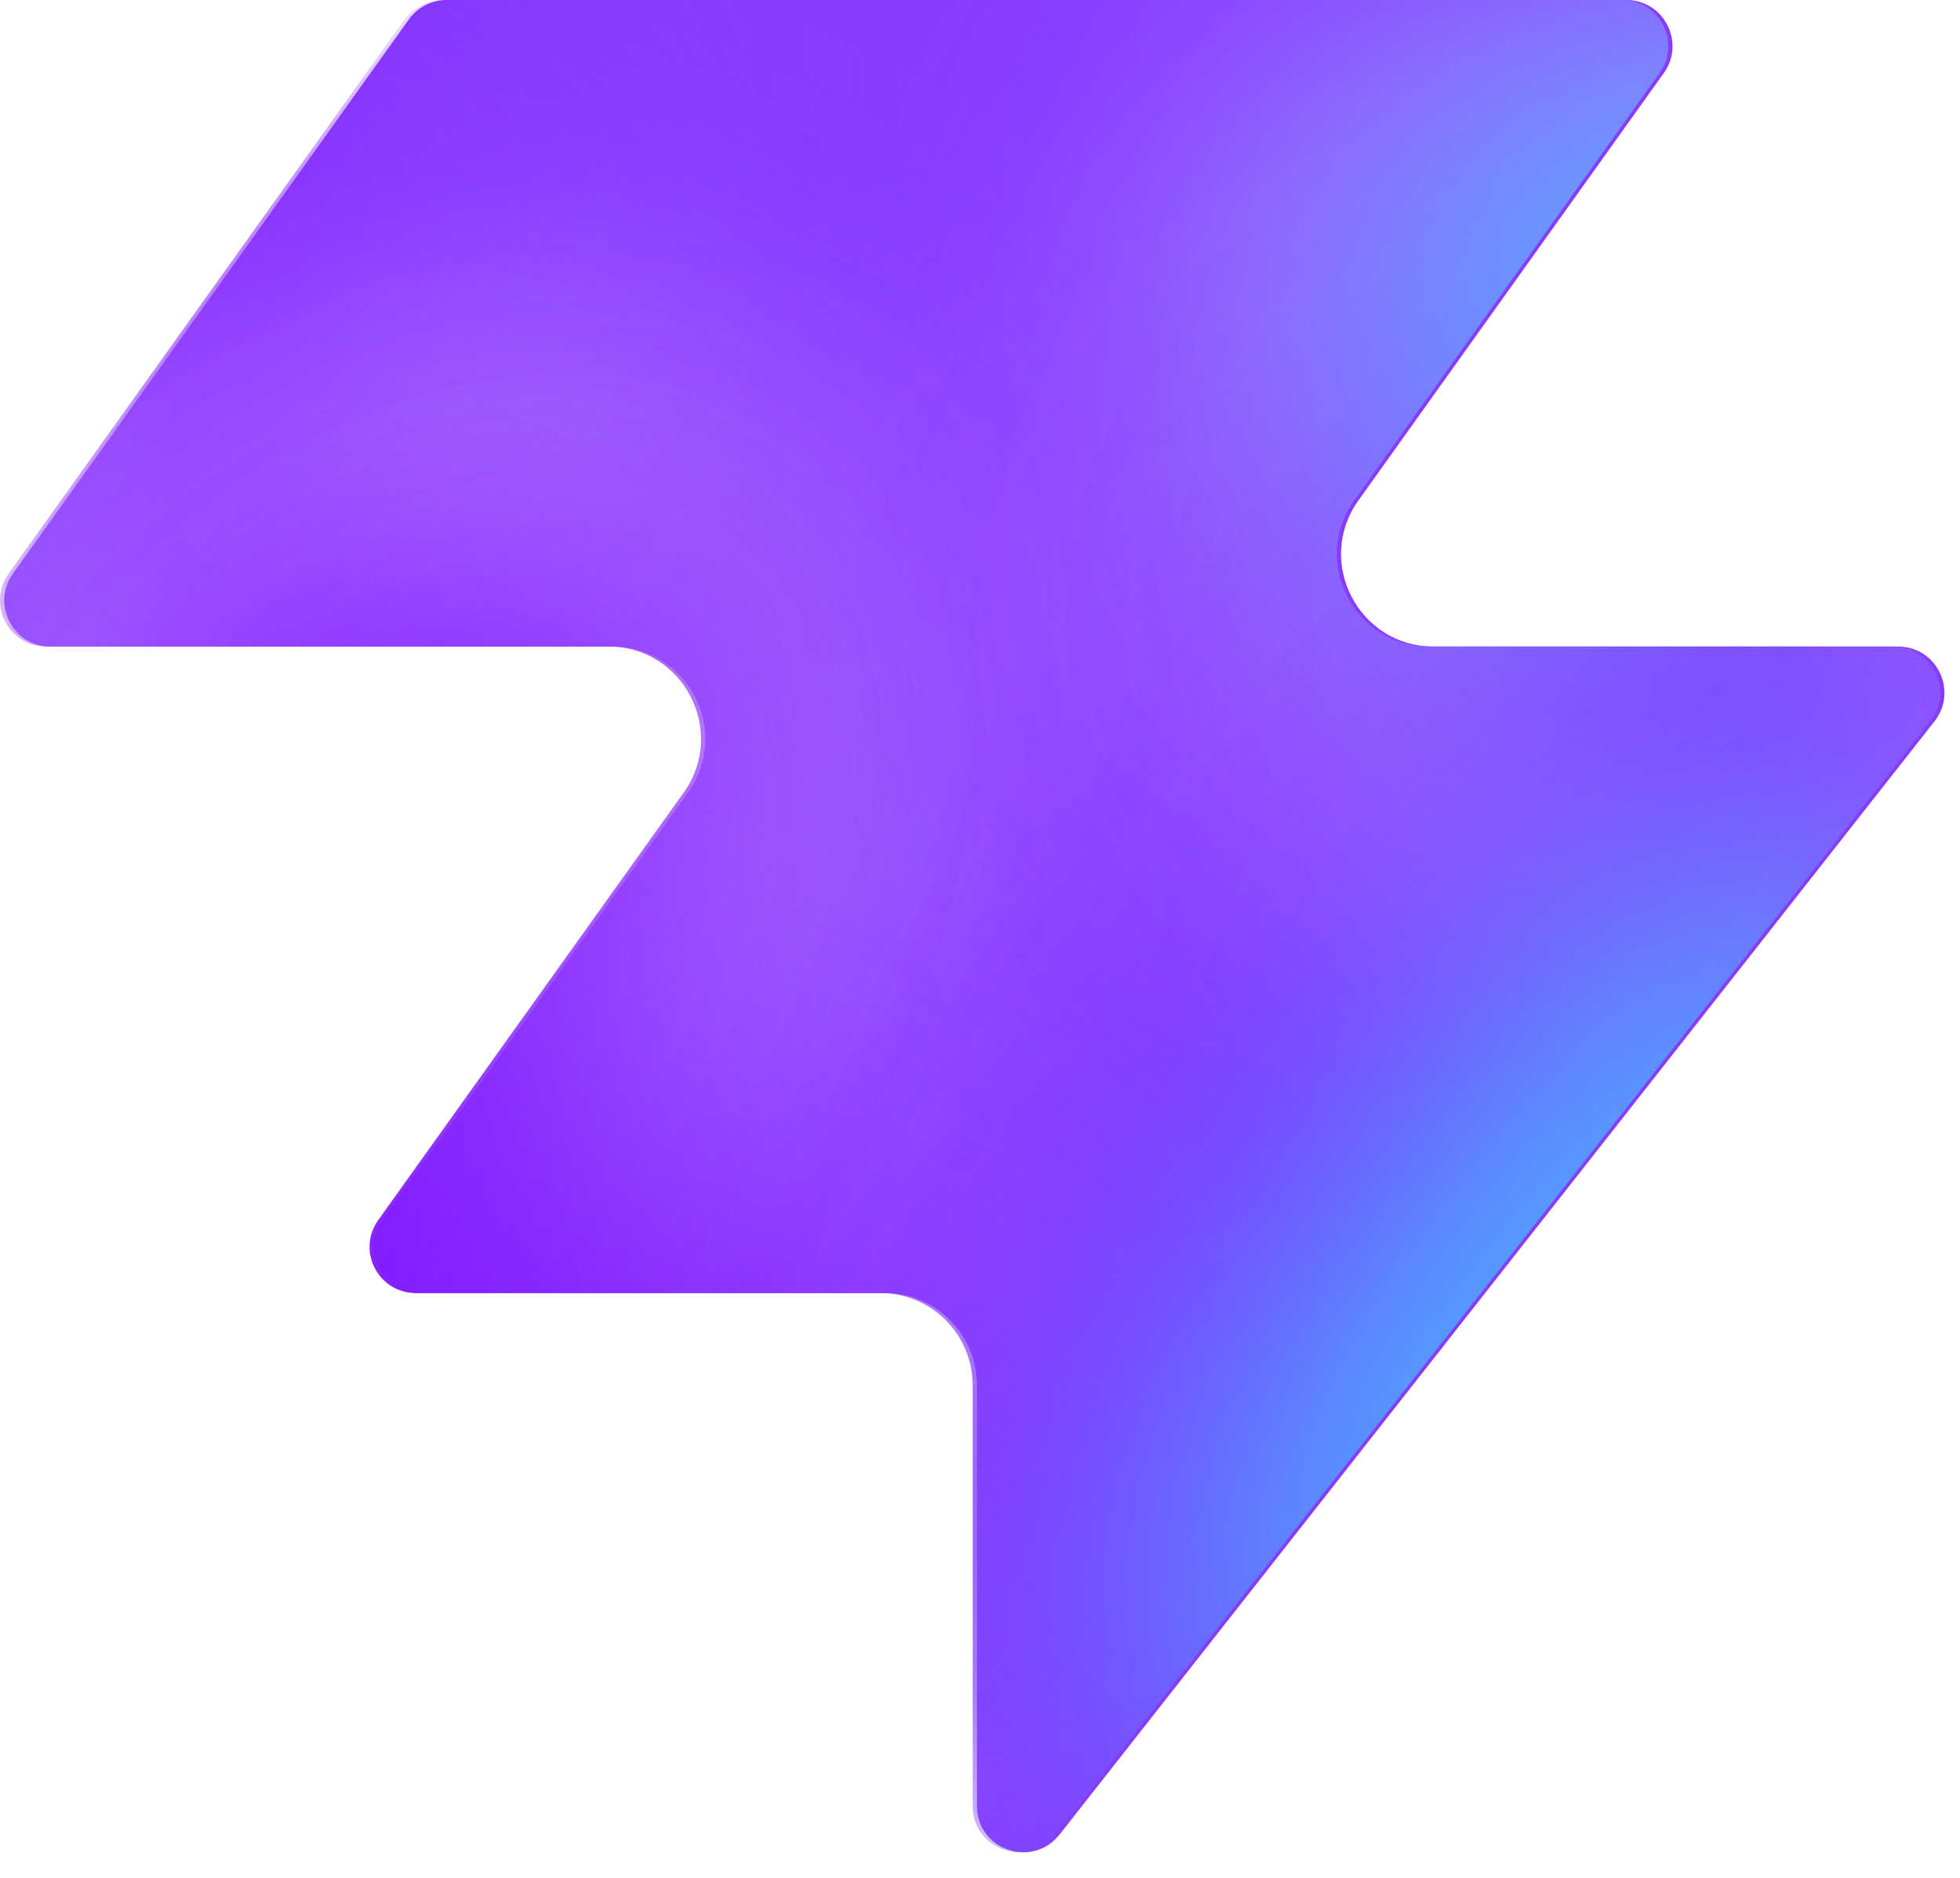
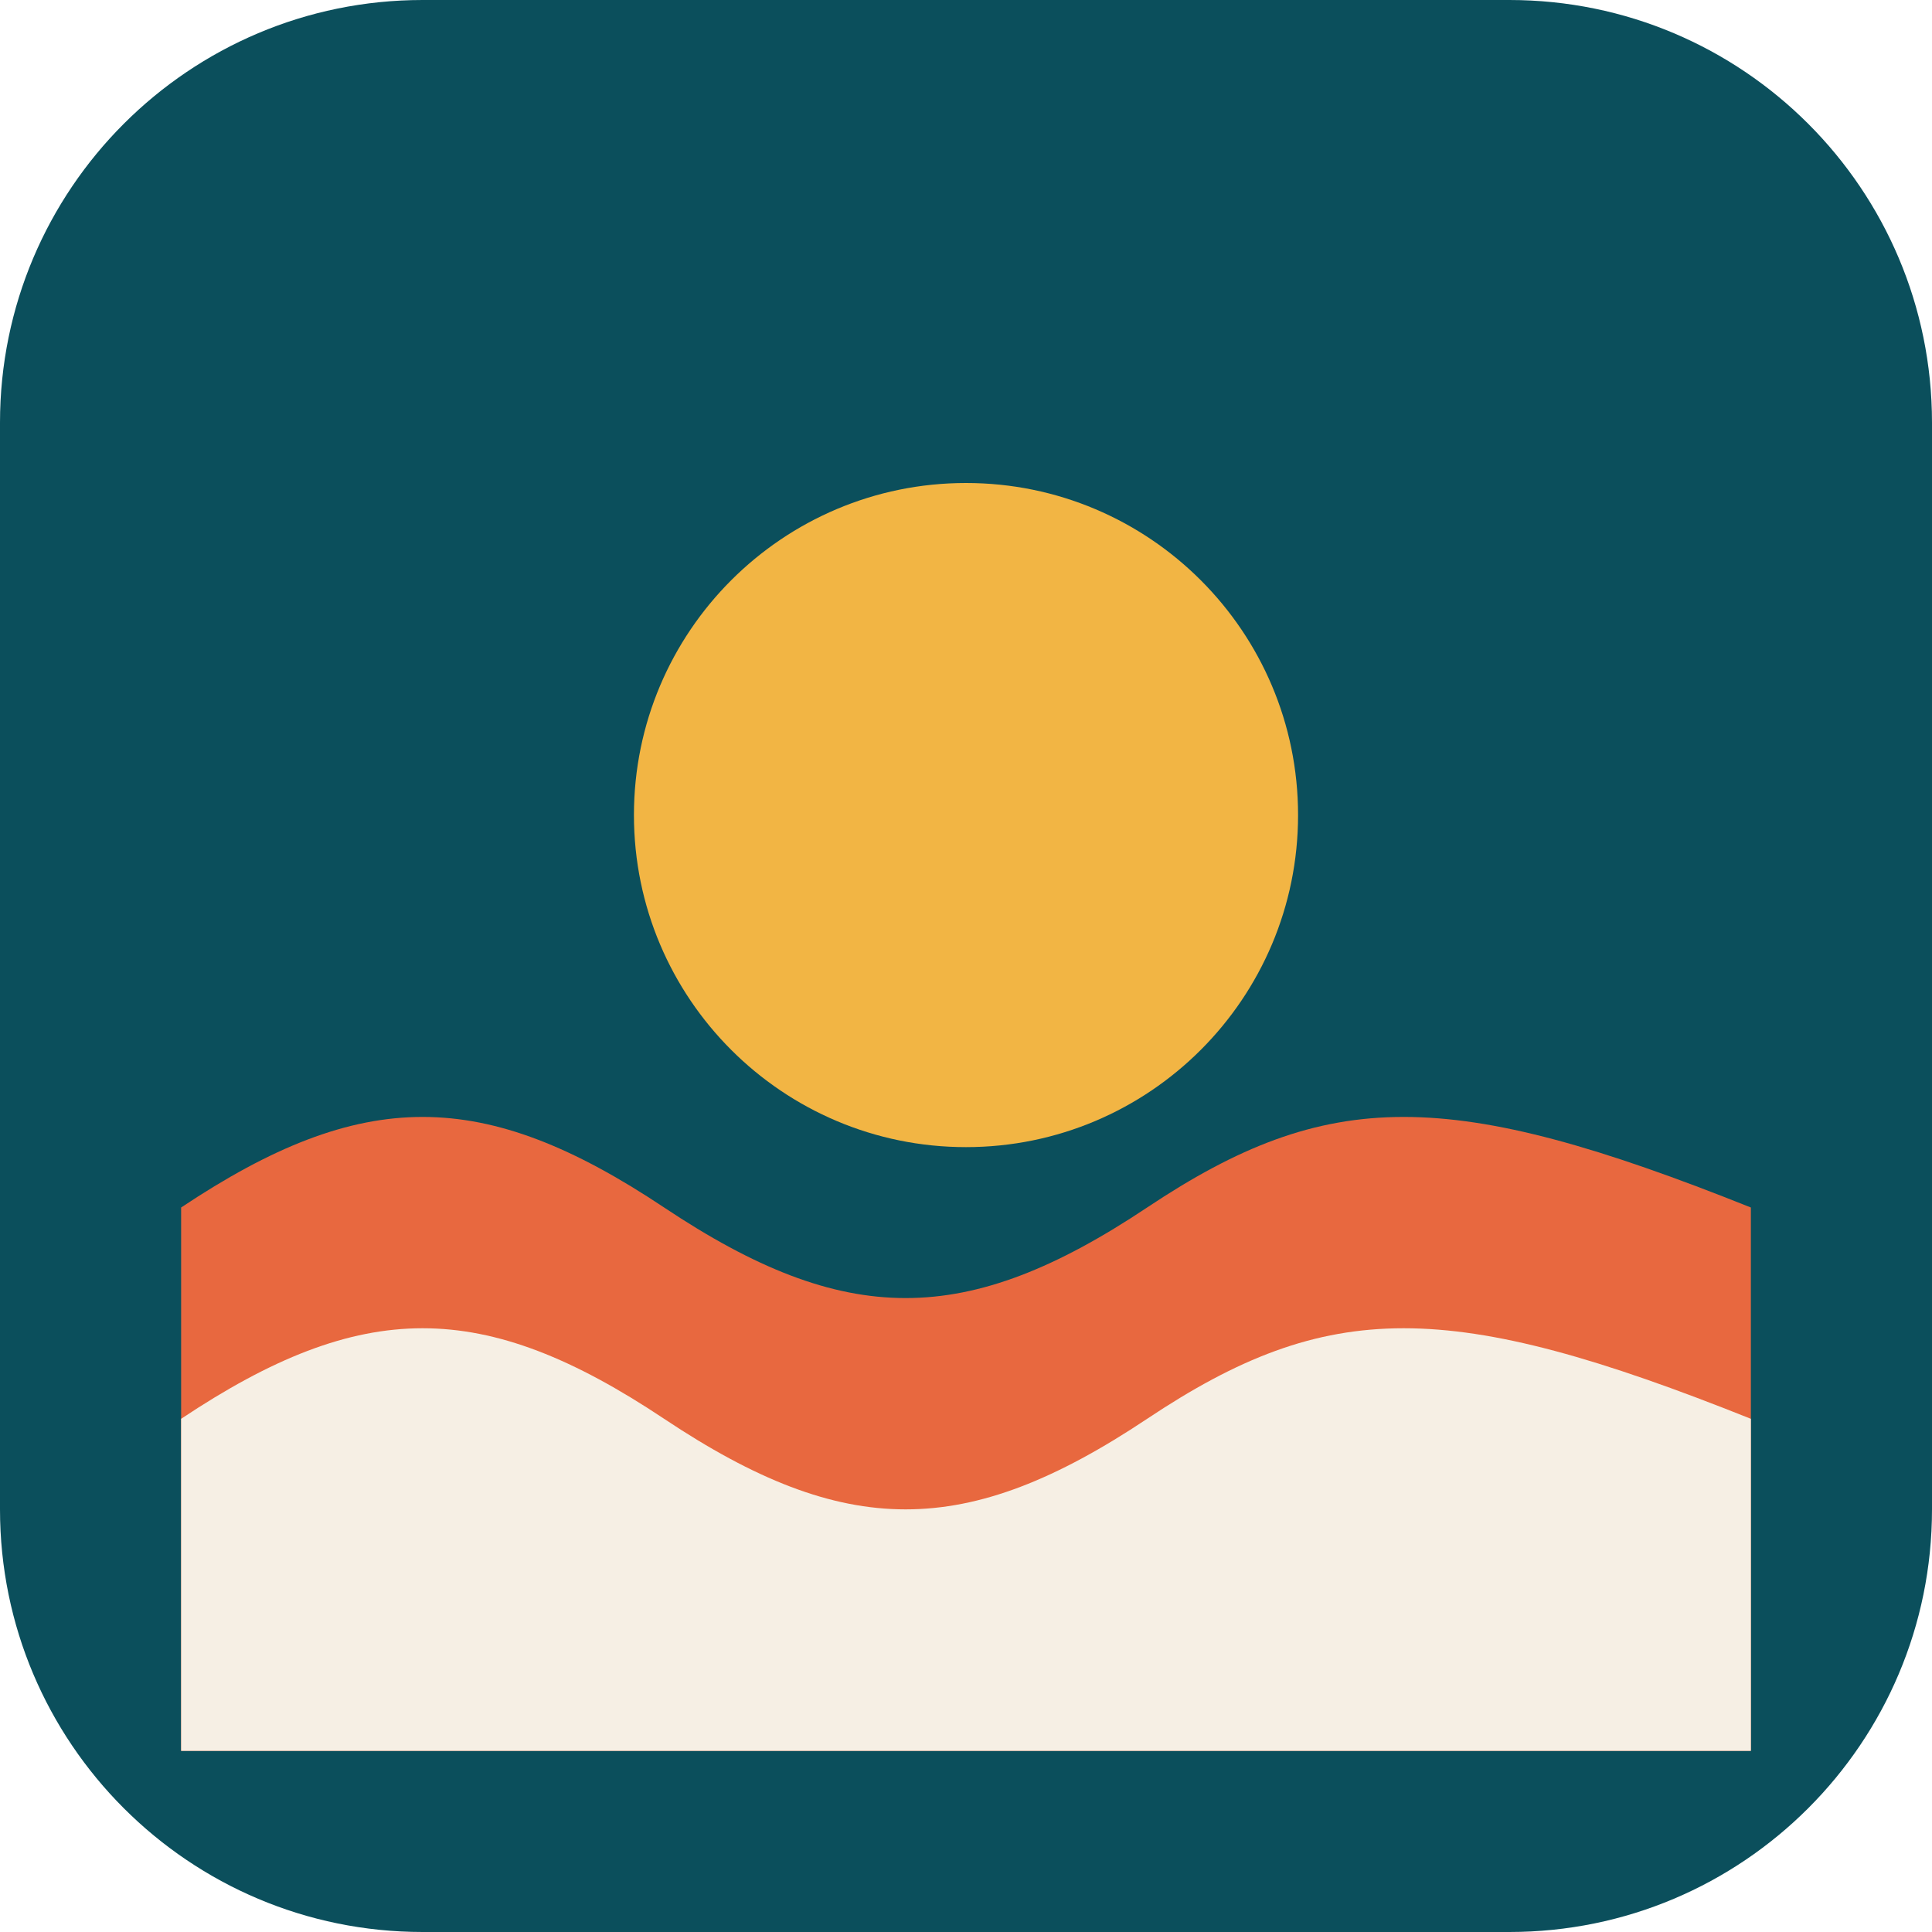
- <svg xmlns="http://www.w3.org/2000/svg" width="48" height="46" fill="none" viewBox="0 0 48 46">
-   <path fill="#863bff" d="M25.946 44.938c-.664.845-2.021.375-2.021-.698V33.937a2.26 2.26 0 0 0-2.262-2.262H10.287c-.92 0-1.456-1.04-.92-1.788l7.48-10.471c1.07-1.497 0-3.578-1.842-3.578H1.237c-.92 0-1.456-1.04-.92-1.788L10.013.474c.214-.297.556-.474.92-.474h28.894c.92 0 1.456 1.04.92 1.788l-7.48 10.471c-1.07 1.498 0 3.579 1.842 3.579h11.377c.943 0 1.473 1.088.89 1.83L25.947 44.94z" style="fill:#863bff;fill:color(display-p3 .525 .23 1);fill-opacity:1" />
-   <mask id="a" width="48" height="46" x="0" y="0" maskUnits="userSpaceOnUse" style="mask-type:alpha">
-     <path fill="#000" d="M25.842 44.938c-.664.844-2.021.375-2.021-.698V33.937a2.26 2.26 0 0 0-2.262-2.262H10.183c-.92 0-1.456-1.04-.92-1.788l7.48-10.471c1.07-1.498 0-3.579-1.842-3.579H1.133c-.92 0-1.456-1.04-.92-1.787L9.91.473c.214-.297.556-.474.92-.474h28.894c.92 0 1.456 1.04.92 1.788l-7.48 10.471c-1.07 1.498 0 3.578 1.842 3.578h11.377c.943 0 1.473 1.088.89 1.832L25.843 44.94z" style="fill:#000;fill-opacity:1" />
-   </mask>
-   <g mask="url(#a)">
-     <g filter="url(#b)">
-       <ellipse cx="5.508" cy="14.704" fill="#ede6ff" rx="5.508" ry="14.704" style="fill:#ede6ff;fill:color(display-p3 .927 .903 1);fill-opacity:1" transform="matrix(.00324 1 1 -.00324 -4.47 31.516)" />
-     </g>
-     <g filter="url(#c)">
-       <ellipse cx="10.399" cy="29.851" fill="#ede6ff" rx="10.399" ry="29.851" style="fill:#ede6ff;fill:color(display-p3 .927 .903 1);fill-opacity:1" transform="matrix(.00324 1 1 -.00324 -39.328 7.883)" />
-     </g>
-     <g filter="url(#d)">
-       <ellipse cx="5.508" cy="30.487" fill="#7e14ff" rx="5.508" ry="30.487" style="fill:#7e14ff;fill:color(display-p3 .492 .077 1);fill-opacity:1" transform="rotate(89.814 -25.913 -14.639)scale(1 -1)" />
-     </g>
-     <g filter="url(#e)">
-       <ellipse cx="5.508" cy="30.599" fill="#7e14ff" rx="5.508" ry="30.599" style="fill:#7e14ff;fill:color(display-p3 .492 .077 1);fill-opacity:1" transform="rotate(89.814 -32.644 -3.334)scale(1 -1)" />
-     </g>
-     <g filter="url(#f)">
-       <ellipse cx="5.508" cy="30.599" fill="#7e14ff" rx="5.508" ry="30.599" style="fill:#7e14ff;fill:color(display-p3 .492 .077 1);fill-opacity:1" transform="matrix(.00324 1 1 -.00324 -34.34 30.47)" />
-     </g>
-     <g filter="url(#g)">
-       <ellipse cx="14.072" cy="22.078" fill="#ede6ff" rx="14.072" ry="22.078" style="fill:#ede6ff;fill:color(display-p3 .927 .903 1);fill-opacity:1" transform="rotate(93.35 24.506 48.493)scale(-1 1)" />
-     </g>
-     <g filter="url(#h)">
-       <ellipse cx="3.47" cy="21.501" fill="#7e14ff" rx="3.47" ry="21.501" style="fill:#7e14ff;fill:color(display-p3 .492 .077 1);fill-opacity:1" transform="rotate(89.009 28.708 47.59)scale(-1 1)" />
-     </g>
-     <g filter="url(#i)">
-       <ellipse cx="3.47" cy="21.501" fill="#7e14ff" rx="3.47" ry="21.501" style="fill:#7e14ff;fill:color(display-p3 .492 .077 1);fill-opacity:1" transform="rotate(89.009 28.708 47.59)scale(-1 1)" />
-     </g>
-     <g filter="url(#j)">
-       <ellipse cx=".387" cy="8.972" fill="#7e14ff" rx="4.407" ry="29.108" style="fill:#7e14ff;fill:color(display-p3 .492 .077 1);fill-opacity:1" transform="rotate(39.51 .387 8.972)" />
-     </g>
-     <g filter="url(#k)">
-       <ellipse cx="47.523" cy="-6.092" fill="#7e14ff" rx="4.407" ry="29.108" style="fill:#7e14ff;fill:color(display-p3 .492 .077 1);fill-opacity:1" transform="rotate(37.892 47.523 -6.092)" />
-     </g>
-     <g filter="url(#l)">
-       <ellipse cx="41.412" cy="6.333" fill="#47bfff" rx="5.971" ry="9.665" style="fill:#47bfff;fill:color(display-p3 .28 .748 1);fill-opacity:1" transform="rotate(37.892 41.412 6.333)" />
-     </g>
-     <g filter="url(#m)">
-       <ellipse cx="-1.879" cy="38.332" fill="#7e14ff" rx="4.407" ry="29.108" style="fill:#7e14ff;fill:color(display-p3 .492 .077 1);fill-opacity:1" transform="rotate(37.892 -1.88 38.332)" />
-     </g>
-     <g filter="url(#n)">
-       <ellipse cx="-1.879" cy="38.332" fill="#7e14ff" rx="4.407" ry="29.108" style="fill:#7e14ff;fill:color(display-p3 .492 .077 1);fill-opacity:1" transform="rotate(37.892 -1.88 38.332)" />
-     </g>
-     <g filter="url(#o)">
-       <ellipse cx="35.651" cy="29.907" fill="#7e14ff" rx="4.407" ry="29.108" style="fill:#7e14ff;fill:color(display-p3 .492 .077 1);fill-opacity:1" transform="rotate(37.892 35.651 29.907)" />
-     </g>
-     <g filter="url(#p)">
-       <ellipse cx="38.418" cy="32.4" fill="#47bfff" rx="5.971" ry="15.297" style="fill:#47bfff;fill:color(display-p3 .28 .748 1);fill-opacity:1" transform="rotate(37.892 38.418 32.4)" />
-     </g>
-   </g>
-   <defs>
-     <filter id="b" width="60.045" height="41.654" x="-19.77" y="16.149" color-interpolation-filters="sRGB" filterUnits="userSpaceOnUse">
-       <feFlood flood-opacity="0" result="BackgroundImageFix" />
-       <feBlend in="SourceGraphic" in2="BackgroundImageFix" result="shape" />
-       <feGaussianBlur result="effect1_foregroundBlur_2002_17158" stdDeviation="7.659" />
-     </filter>
-     <filter id="c" width="90.34" height="51.437" x="-54.613" y="-7.533" color-interpolation-filters="sRGB" filterUnits="userSpaceOnUse">
-       <feFlood flood-opacity="0" result="BackgroundImageFix" />
-       <feBlend in="SourceGraphic" in2="BackgroundImageFix" result="shape" />
-       <feGaussianBlur result="effect1_foregroundBlur_2002_17158" stdDeviation="7.659" />
-     </filter>
-     <filter id="d" width="79.355" height="29.4" x="-49.64" y="2.03" color-interpolation-filters="sRGB" filterUnits="userSpaceOnUse">
-       <feFlood flood-opacity="0" result="BackgroundImageFix" />
-       <feBlend in="SourceGraphic" in2="BackgroundImageFix" result="shape" />
-       <feGaussianBlur result="effect1_foregroundBlur_2002_17158" stdDeviation="4.596" />
-     </filter>
-     <filter id="e" width="79.579" height="29.4" x="-45.045" y="20.029" color-interpolation-filters="sRGB" filterUnits="userSpaceOnUse">
-       <feFlood flood-opacity="0" result="BackgroundImageFix" />
-       <feBlend in="SourceGraphic" in2="BackgroundImageFix" result="shape" />
-       <feGaussianBlur result="effect1_foregroundBlur_2002_17158" stdDeviation="4.596" />
-     </filter>
-     <filter id="f" width="79.579" height="29.4" x="-43.513" y="21.178" color-interpolation-filters="sRGB" filterUnits="userSpaceOnUse">
-       <feFlood flood-opacity="0" result="BackgroundImageFix" />
-       <feBlend in="SourceGraphic" in2="BackgroundImageFix" result="shape" />
-       <feGaussianBlur result="effect1_foregroundBlur_2002_17158" stdDeviation="4.596" />
-     </filter>
-     <filter id="g" width="74.749" height="58.852" x="15.756" y="-17.901" color-interpolation-filters="sRGB" filterUnits="userSpaceOnUse">
-       <feFlood flood-opacity="0" result="BackgroundImageFix" />
-       <feBlend in="SourceGraphic" in2="BackgroundImageFix" result="shape" />
-       <feGaussianBlur result="effect1_foregroundBlur_2002_17158" stdDeviation="7.659" />
-     </filter>
-     <filter id="h" width="61.377" height="25.362" x="23.548" y="2.284" color-interpolation-filters="sRGB" filterUnits="userSpaceOnUse">
-       <feFlood flood-opacity="0" result="BackgroundImageFix" />
-       <feBlend in="SourceGraphic" in2="BackgroundImageFix" result="shape" />
-       <feGaussianBlur result="effect1_foregroundBlur_2002_17158" stdDeviation="4.596" />
-     </filter>
-     <filter id="i" width="61.377" height="25.362" x="23.548" y="2.284" color-interpolation-filters="sRGB" filterUnits="userSpaceOnUse">
-       <feFlood flood-opacity="0" result="BackgroundImageFix" />
-       <feBlend in="SourceGraphic" in2="BackgroundImageFix" result="shape" />
-       <feGaussianBlur result="effect1_foregroundBlur_2002_17158" stdDeviation="4.596" />
-     </filter>
-     <filter id="j" width="56.045" height="63.649" x="-27.636" y="-22.853" color-interpolation-filters="sRGB" filterUnits="userSpaceOnUse">
-       <feFlood flood-opacity="0" result="BackgroundImageFix" />
-       <feBlend in="SourceGraphic" in2="BackgroundImageFix" result="shape" />
-       <feGaussianBlur result="effect1_foregroundBlur_2002_17158" stdDeviation="4.596" />
-     </filter>
-     <filter id="k" width="54.814" height="64.646" x="20.116" y="-38.415" color-interpolation-filters="sRGB" filterUnits="userSpaceOnUse">
-       <feFlood flood-opacity="0" result="BackgroundImageFix" />
-       <feBlend in="SourceGraphic" in2="BackgroundImageFix" result="shape" />
-       <feGaussianBlur result="effect1_foregroundBlur_2002_17158" stdDeviation="4.596" />
-     </filter>
-     <filter id="l" width="33.541" height="35.313" x="24.641" y="-11.323" color-interpolation-filters="sRGB" filterUnits="userSpaceOnUse">
-       <feFlood flood-opacity="0" result="BackgroundImageFix" />
-       <feBlend in="SourceGraphic" in2="BackgroundImageFix" result="shape" />
-       <feGaussianBlur result="effect1_foregroundBlur_2002_17158" stdDeviation="4.596" />
-     </filter>
-     <filter id="m" width="54.814" height="64.646" x="-29.286" y="6.009" color-interpolation-filters="sRGB" filterUnits="userSpaceOnUse">
-       <feFlood flood-opacity="0" result="BackgroundImageFix" />
-       <feBlend in="SourceGraphic" in2="BackgroundImageFix" result="shape" />
-       <feGaussianBlur result="effect1_foregroundBlur_2002_17158" stdDeviation="4.596" />
-     </filter>
-     <filter id="n" width="54.814" height="64.646" x="-29.286" y="6.009" color-interpolation-filters="sRGB" filterUnits="userSpaceOnUse">
-       <feFlood flood-opacity="0" result="BackgroundImageFix" />
-       <feBlend in="SourceGraphic" in2="BackgroundImageFix" result="shape" />
-       <feGaussianBlur result="effect1_foregroundBlur_2002_17158" stdDeviation="4.596" />
-     </filter>
-     <filter id="o" width="54.814" height="64.646" x="8.244" y="-2.416" color-interpolation-filters="sRGB" filterUnits="userSpaceOnUse">
-       <feFlood flood-opacity="0" result="BackgroundImageFix" />
-       <feBlend in="SourceGraphic" in2="BackgroundImageFix" result="shape" />
-       <feGaussianBlur result="effect1_foregroundBlur_2002_17158" stdDeviation="4.596" />
-     </filter>
-     <filter id="p" width="39.409" height="43.623" x="18.713" y="10.588" color-interpolation-filters="sRGB" filterUnits="userSpaceOnUse">
-       <feFlood flood-opacity="0" result="BackgroundImageFix" />
-       <feBlend in="SourceGraphic" in2="BackgroundImageFix" result="shape" />
-       <feGaussianBlur result="effect1_foregroundBlur_2002_17158" stdDeviation="4.596" />
-     </filter>
-   </defs>
+ <svg xmlns="http://www.w3.org/2000/svg" viewBox="0 0 64 64">
+   <rect width="64" height="64" rx="14" fill="#0b4f5c" />
+   <circle cx="32" cy="27" r="11" fill="#f2b544" />
+   <path d="M6 40c6-4 10-4 16 0s10 4 16 0 10-4 20 0v18H6z" fill="#e8683f" />
+   <path d="M6 47c6-4 10-4 16 0s10 4 16 0 10-4 20 0v11H6z" fill="#f6efe4" />
</svg>
